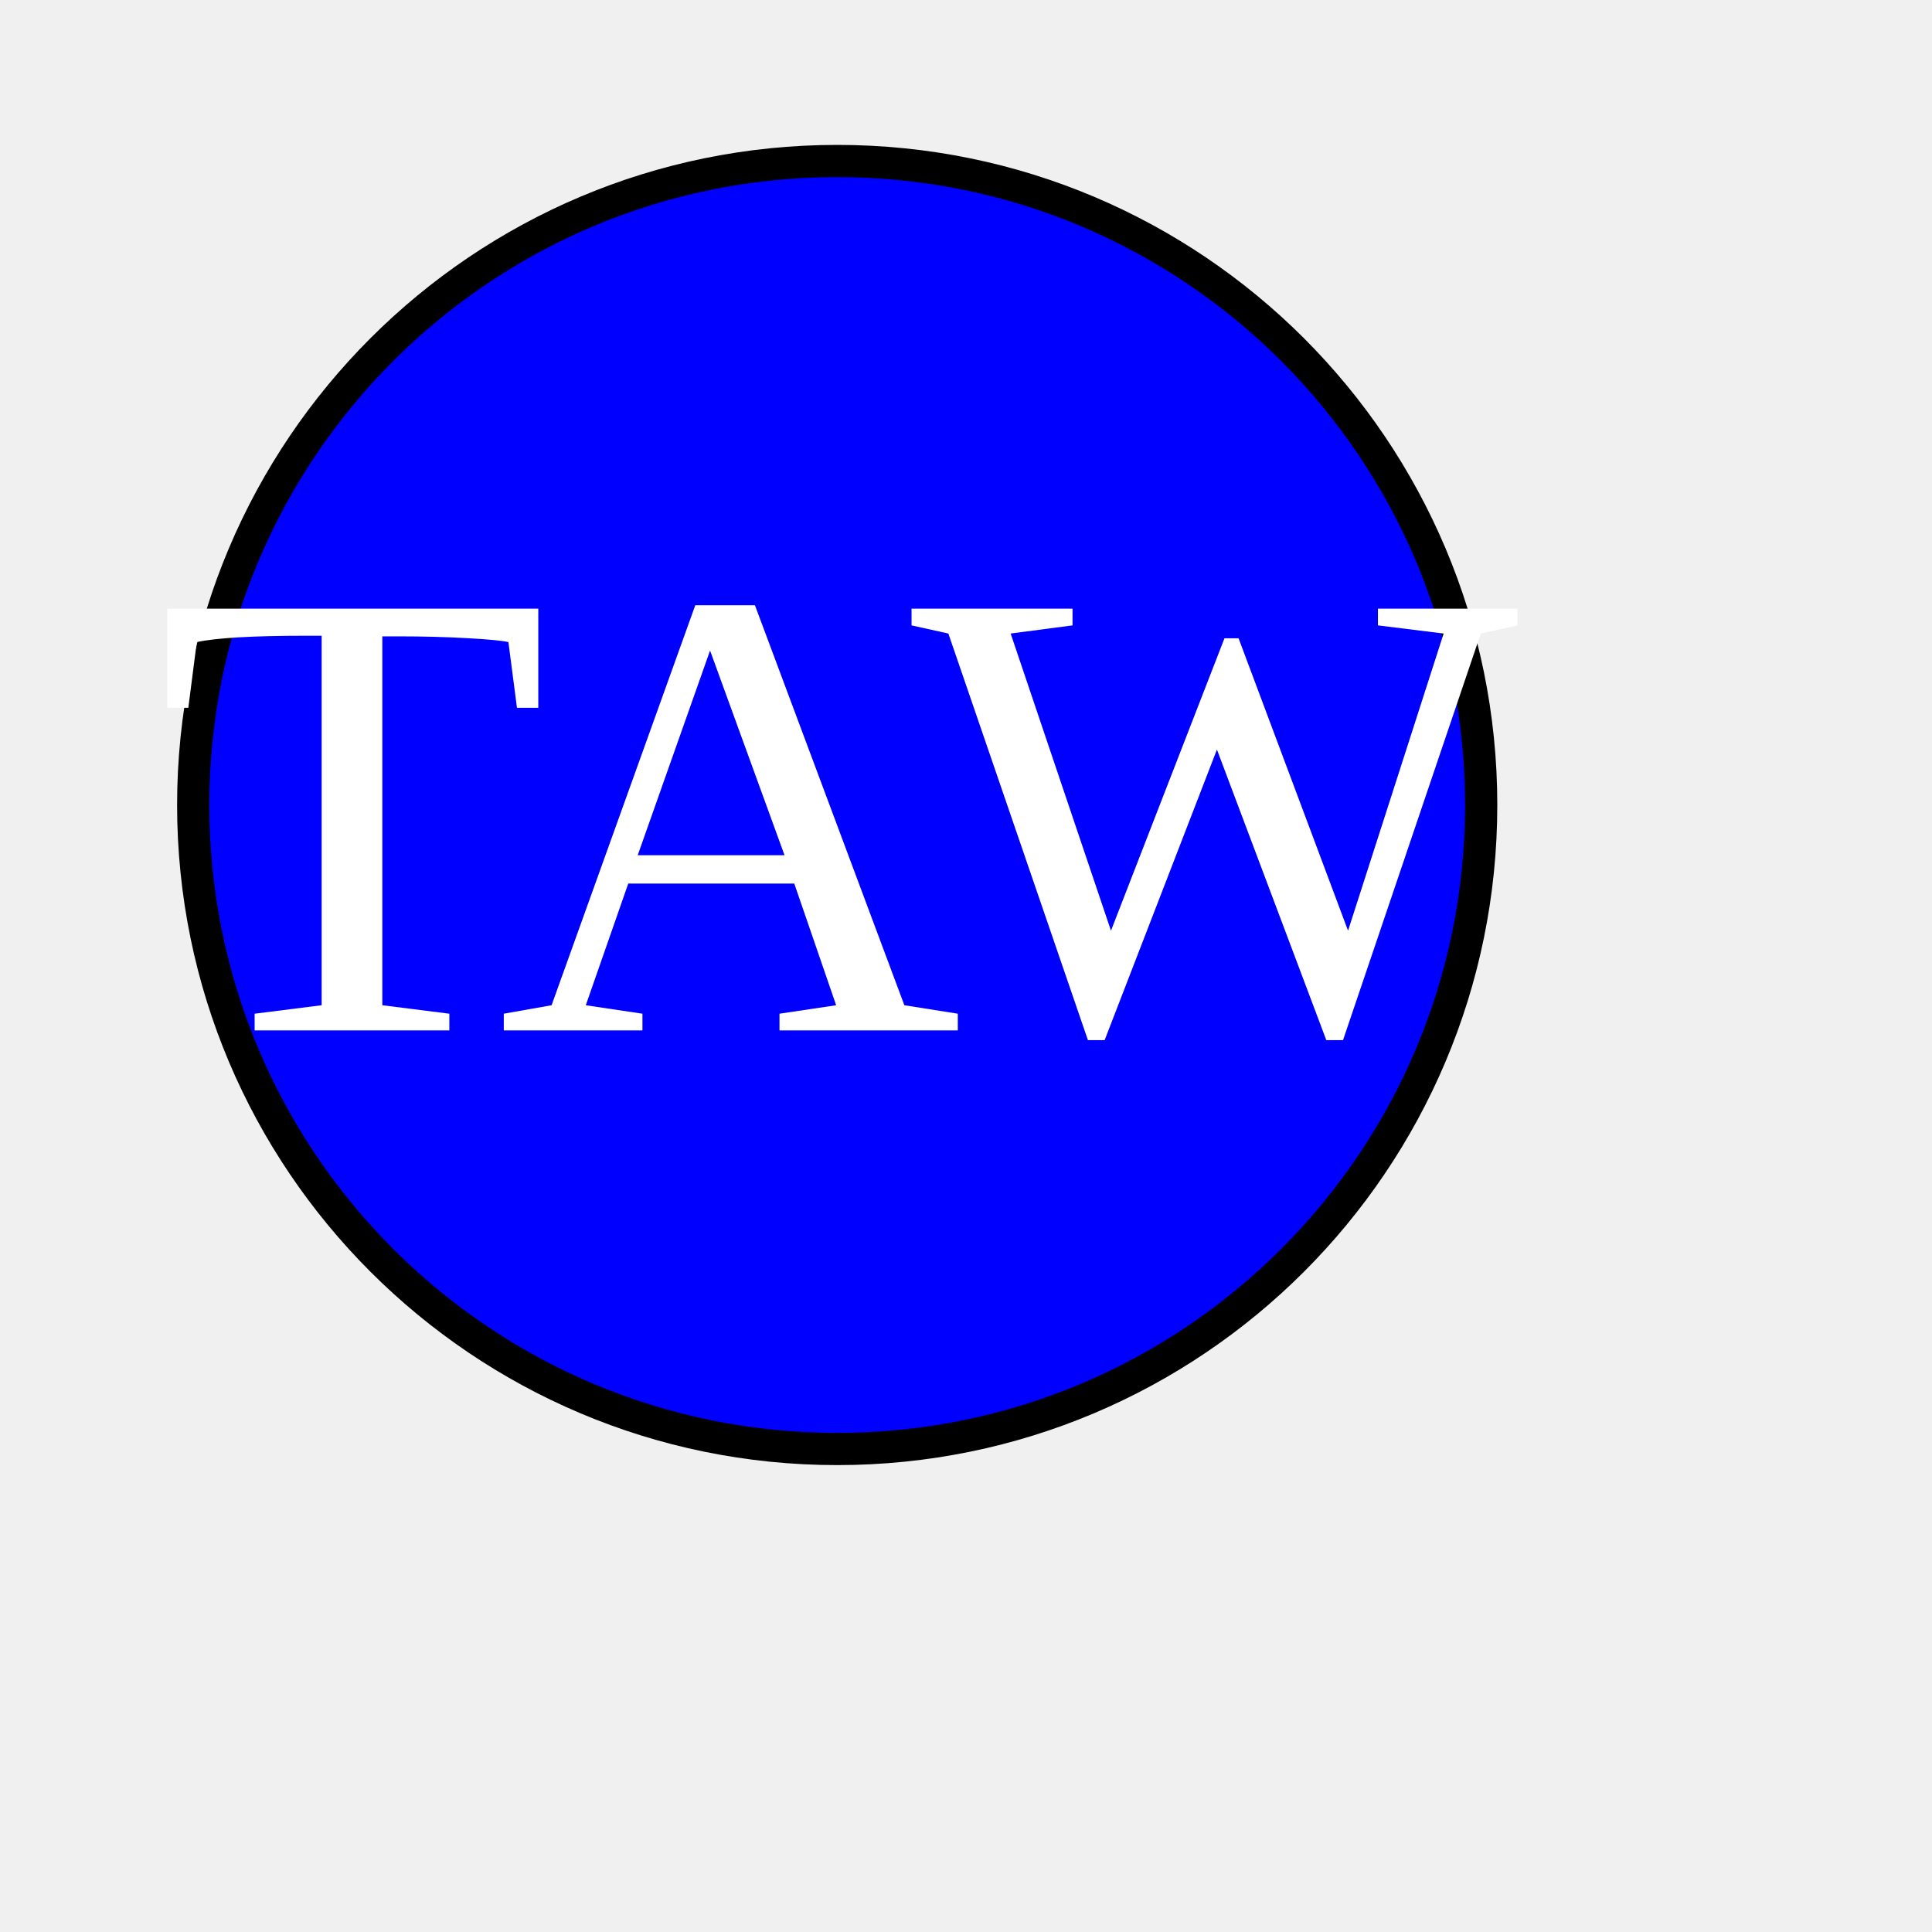
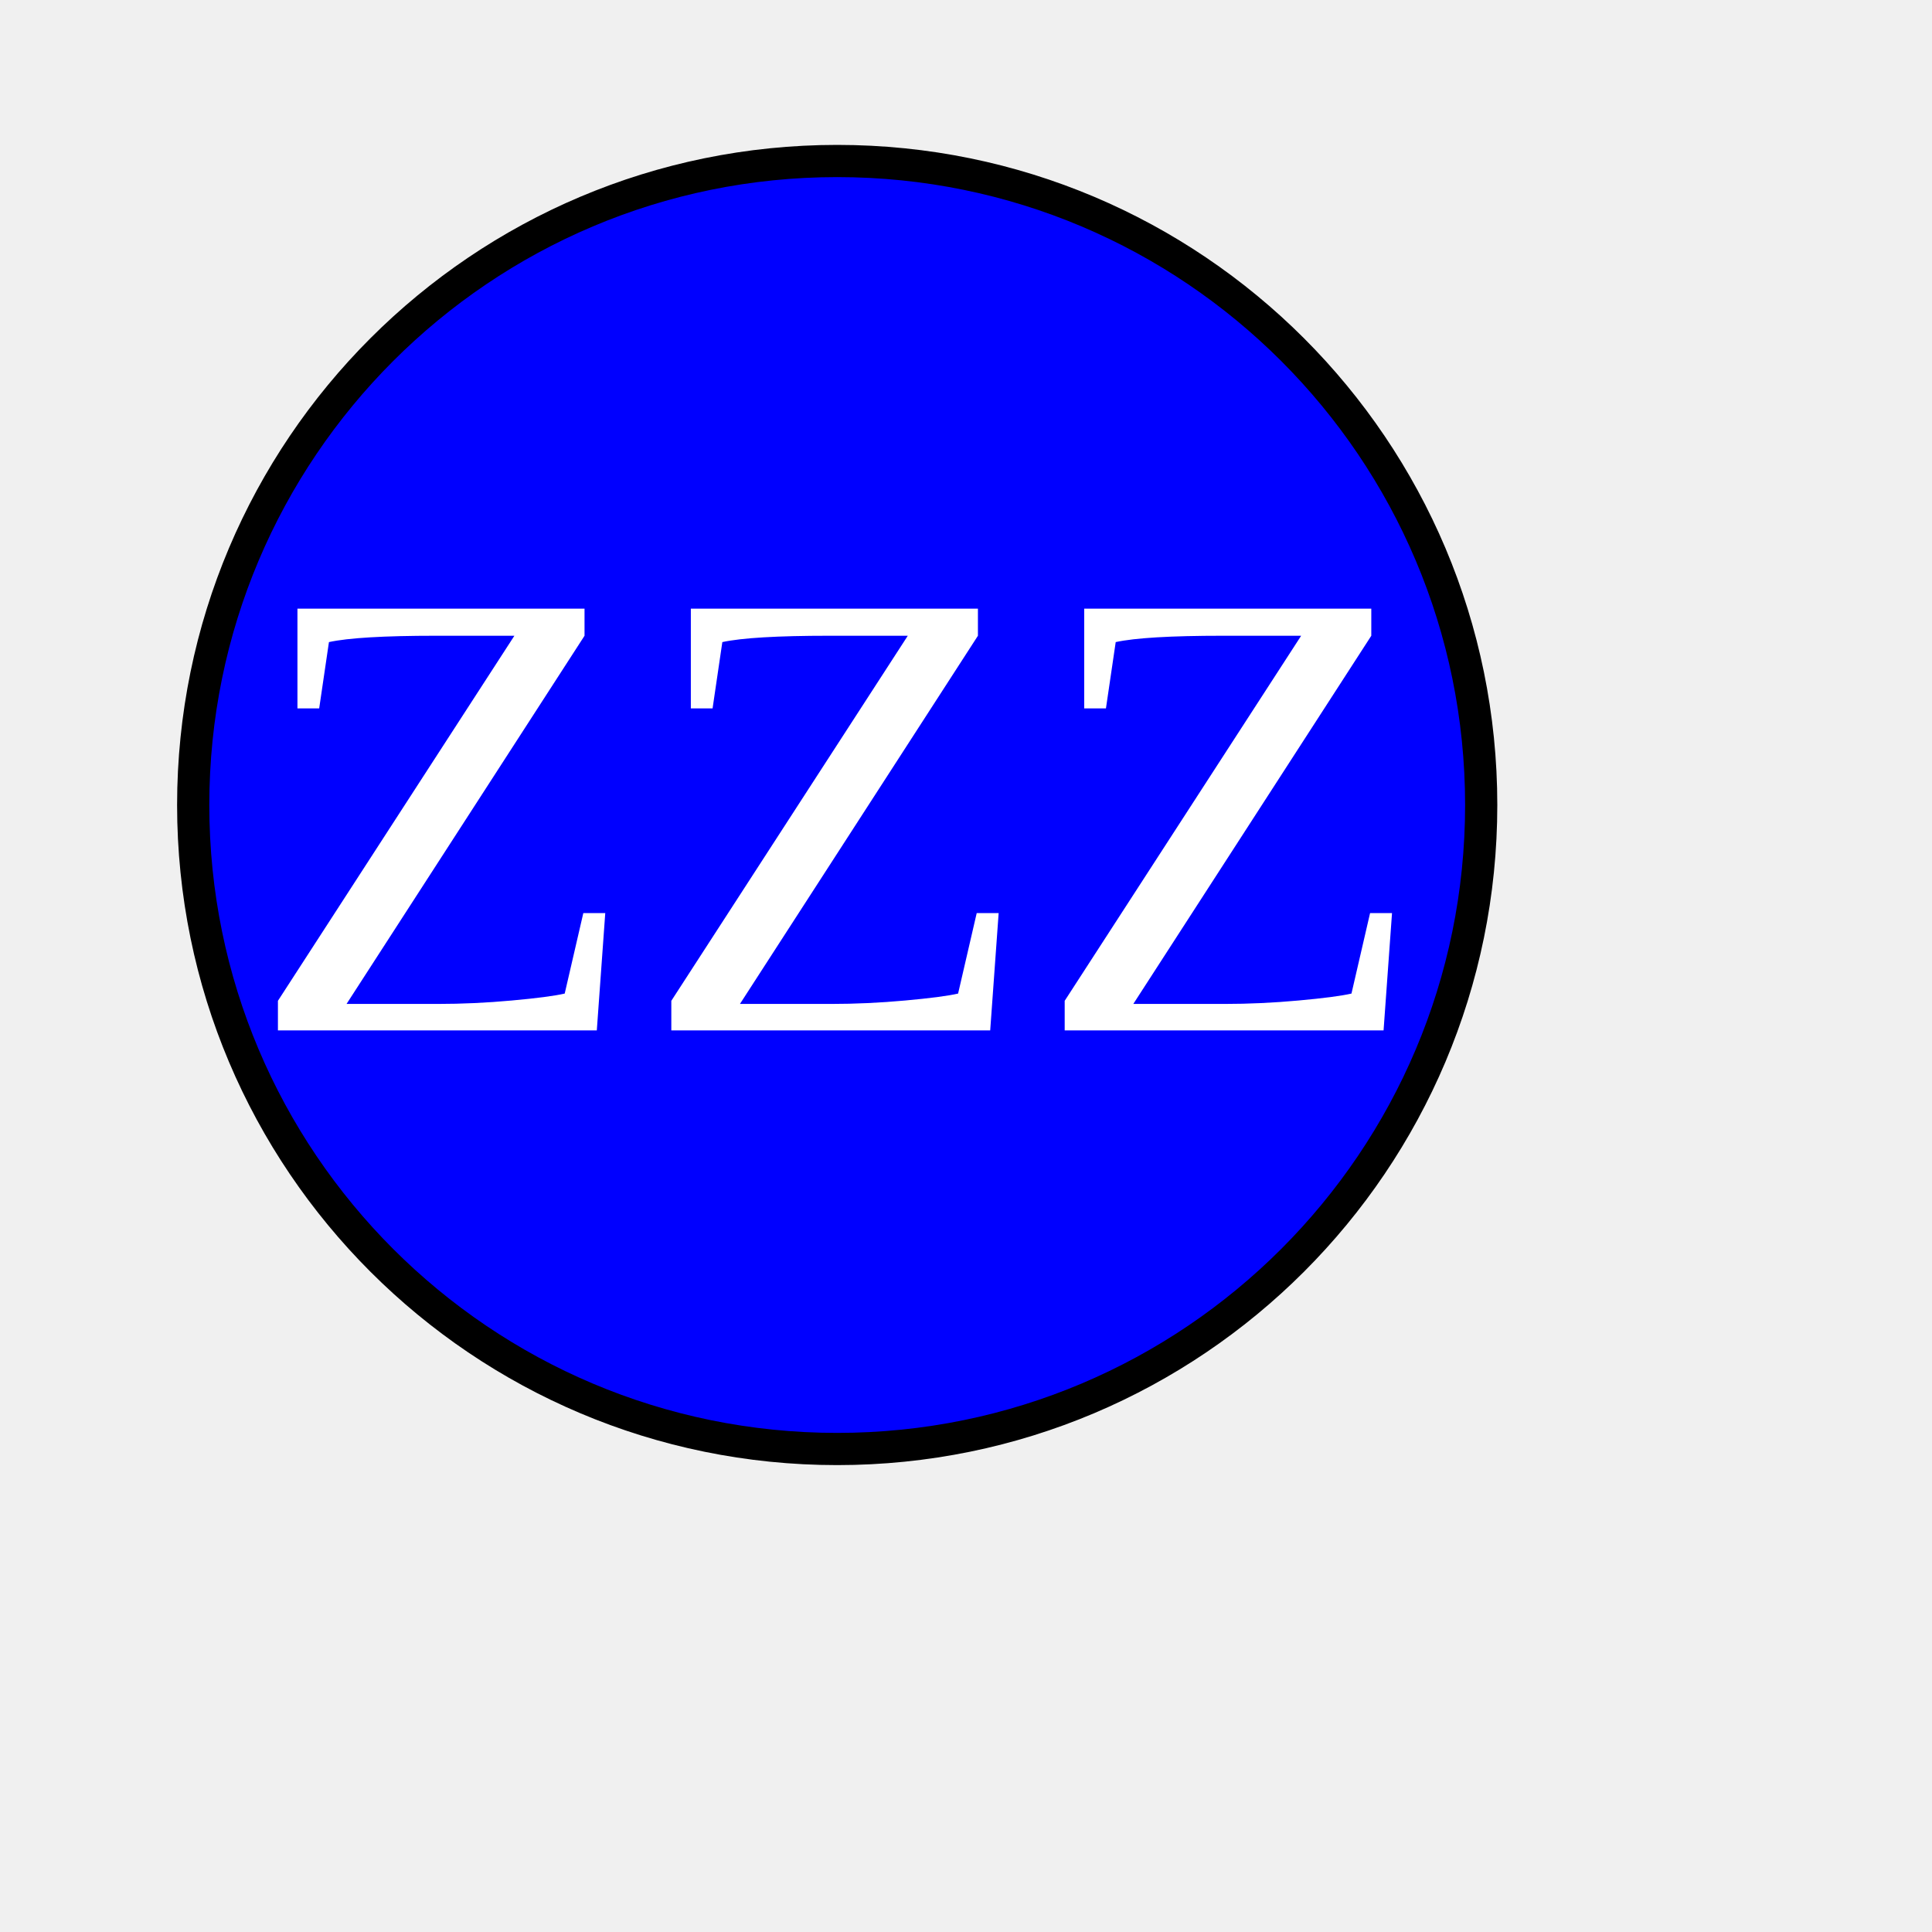
<svg xmlns="http://www.w3.org/2000/svg" version="1.1" width="300" height="300">
  <circle cx="130" cy="125" r="100" fill="blue" stroke="black" stroke-width="5" />
-   <text x="130" y="160" text-anchor="middle" fill="white" font-size="100">TAW</text>
+   <text x="130" y="160" text-anchor="middle" fill="#ffffff" font-size="100">ZZZ</text>
</svg>
